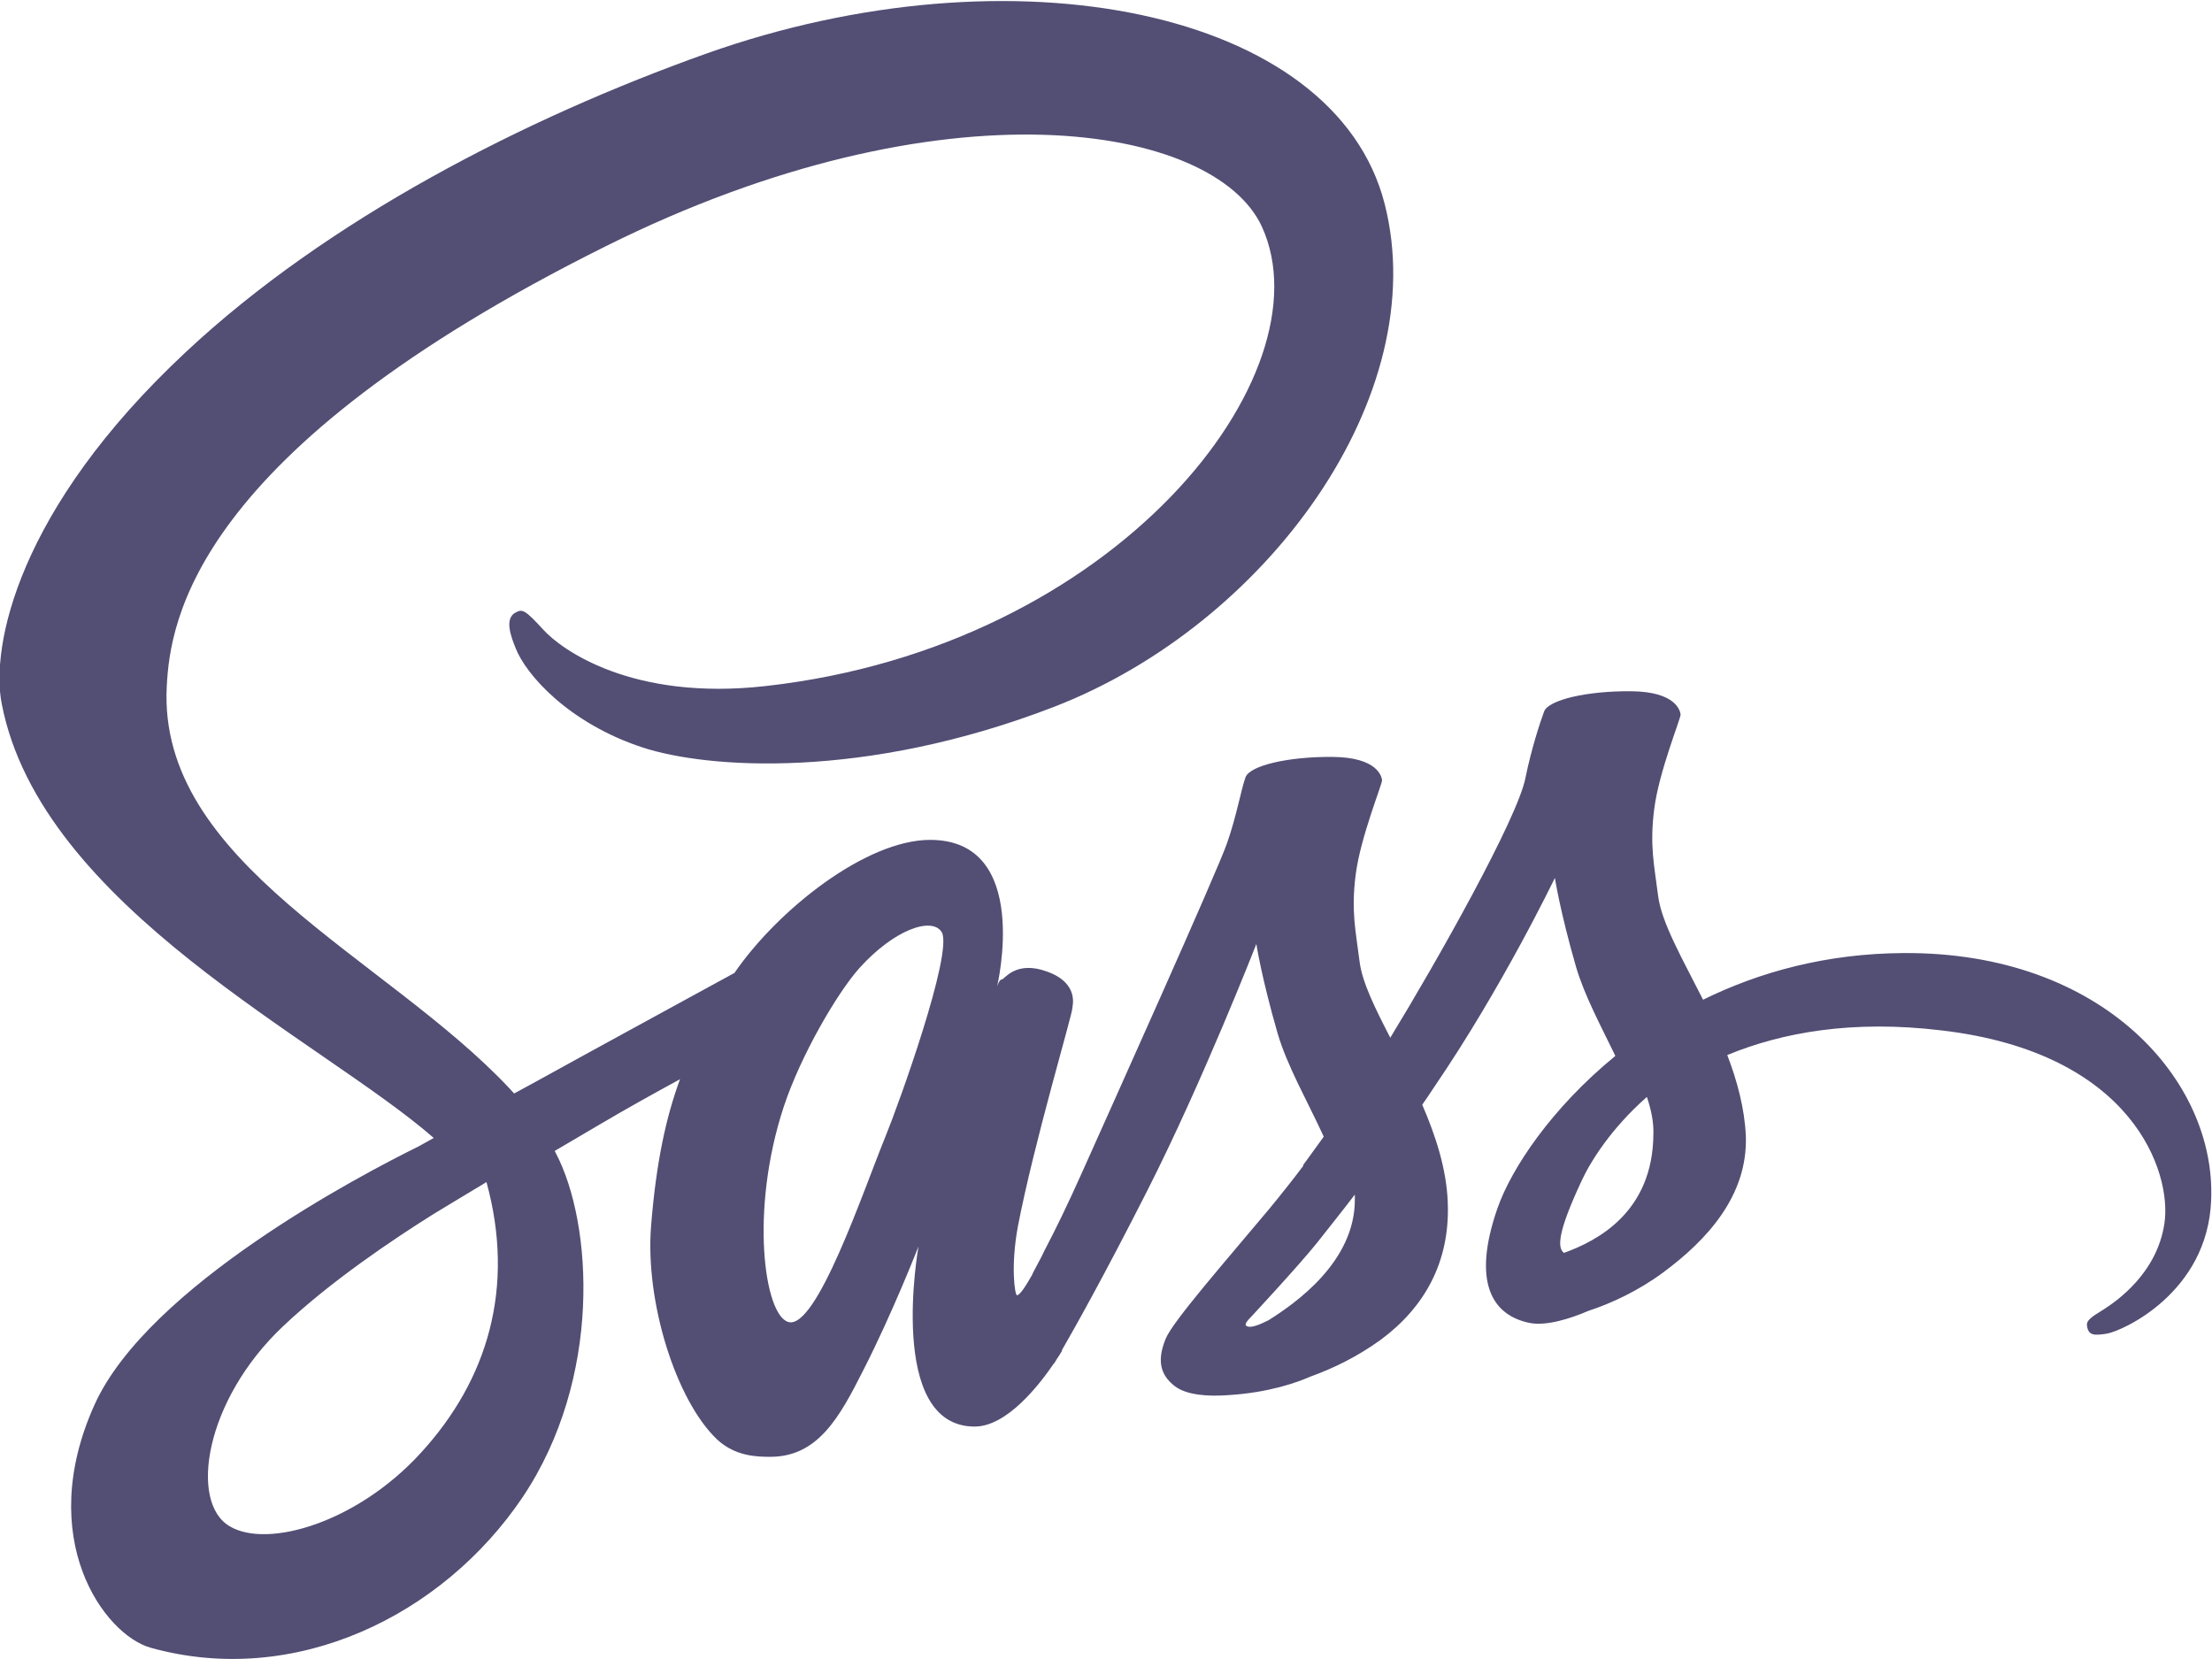
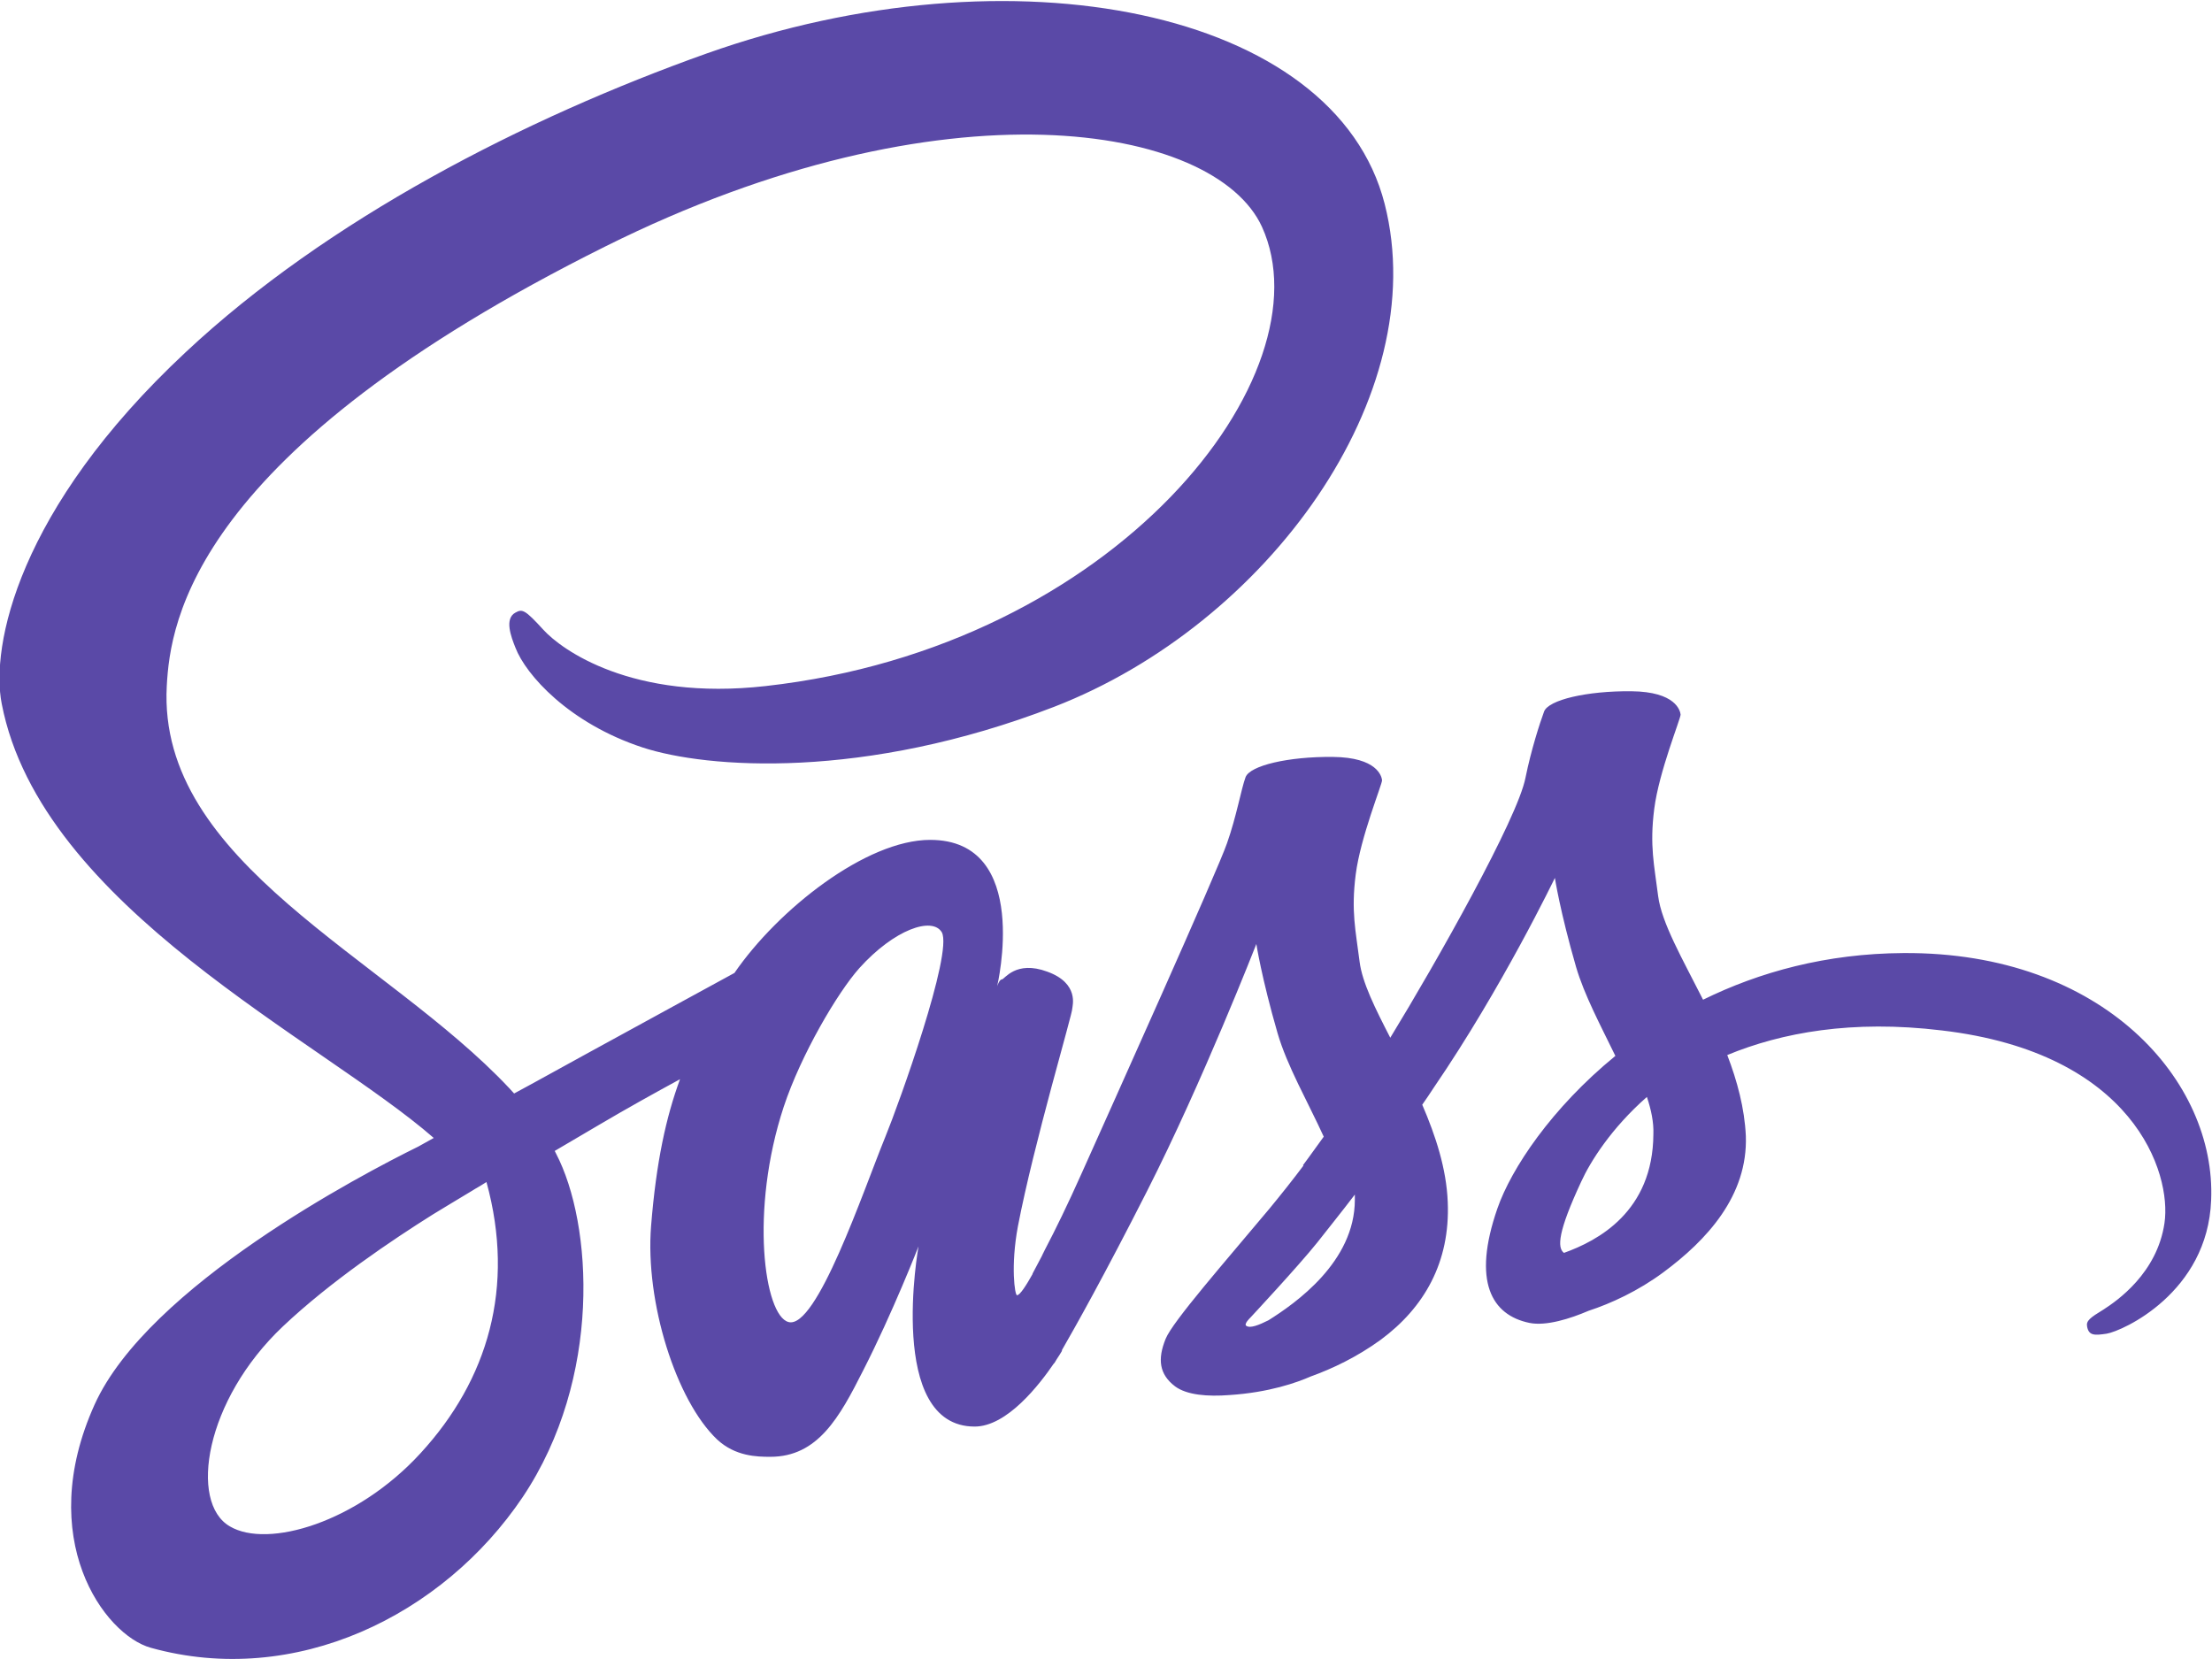
<svg xmlns="http://www.w3.org/2000/svg" width="2500" height="1875" viewBox="0 0 512 384">
-   <path fill="#524E74" d="M440.6 220.6c-17.9.101-33.4 4.4-46.4 10.801-4.8-9.5-9.6-17.801-10.399-24-.9-7.2-2-11.601-.9-20.2C384 178.6 389 166.4 389 165.4c-.101-.9-1.101-5.3-11.4-5.4s-19.2 2-20.2 4.7-3 8.9-4.3 15.3c-1.8 9.4-20.6 42.7-31.3 60.2-3.5-6.8-6.5-12.8-7.101-17.601-.899-7.199-2-11.6-.899-20.199 1.1-8.601 6.1-20.8 6.1-21.8-.1-.9-1.1-5.3-11.399-5.4-10.301-.1-19.2 2-20.2 4.7s-2.1 9.1-4.3 15.3C281.9 201.4 256.9 257 250.4 271.5c-3.3 7.4-6.199 13.3-8.3 17.3-2.1 4-.1.3-.3.7-1.8 3.4-2.8 5.3-2.8 5.3v.101c-1.4 2.5-2.9 4.899-3.601 4.899-.5 0-1.5-6.7.2-15.899 3.7-19.301 12.7-49.4 12.601-50.5 0-.5 1.699-5.801-5.801-8.5-7.3-2.7-9.899 1.8-10.5 1.8-.6 0-1.1 1.6-1.1 1.6s8.1-33.899-15.5-33.899c-14.8 0-35.2 16.1-45.3 30.8-6.4 3.5-20 10.899-34.4 18.8-5.5 3-11.2 6.2-16.6 9.1L117.9 251.9c-28.6-30.5-81.5-52.1-79.3-93.1.8-14.9 6-54.2 101.601-101.8 78.3-39 141-28.3 151.899-4.5 15.5 34-33.5 97.2-114.899 106.3-31 3.5-47.301-8.5-51.4-13-4.3-4.7-4.9-4.9-6.5-4-2.6 1.4-1 5.6 0 8.1 2.4 6.3 12.4 17.5 29.4 23.1 14.899 4.9 51.3 7.6 95.3-9.4 49.3-19.1 87.8-72.1 76.5-116.4-11.5-45.1-86.3-59.9-157-34.8C121.4 27.4 75.8 50.8 43 81.5 4 117.9-2.2 149.7.4 162.9c9.101 47.1 74 77.8 100 100.5-1.3.699-2.5 1.399-3.6 2-13 6.399-62.5 32.3-74.9 59.699-14 31 2.2 53.301 13 56.301 33.4 9.3 67.6-7.4 86.1-34.9 18.399-27.5 16.2-63.2 7.7-79.5l-.301-.6 10.2-6c6.601-3.9 13.101-7.5 18.8-10.601-3.199 8.7-5.5 19-6.699 34-1.4 17.601 5.8 40.4 15.3 49.4 4.2 3.899 9.2 4 12.3 4 11 0 16-9.101 21.5-20 6.8-13.3 12.8-28.7 12.8-28.7s-7.5 41.7 13 41.7c7.5 0 15-9.7 18.4-14.7v.1s.2-.3.6-1a36.13 36.13 0 0 0 1.2-1.899v-.2c3-5.2 9.7-17.1 19.7-36.8 12.899-25.4 25.3-57.2 25.3-57.2s1.2 7.8 4.9 20.6c2.199 7.601 6.999 15.9 10.699 24-3 4.2-4.8 6.601-4.8 6.601l.1.1c-2.399 3.2-5.1 6.601-7.899 10-10.2 12.2-22.4 26.101-24 30.101-1.9 4.699-1.5 8.199 2.2 11 2.7 2 7.5 2.399 12.6 2 9.2-.601 15.6-2.9 18.8-4.301 5-1.8 10.7-4.5 16.2-8.5 10-7.399 16.1-17.899 15.5-31.899-.3-7.7-2.8-15.3-5.9-22.5.9-1.3 1.801-2.601 2.7-4 15.8-23.101 28-48.5 28-48.5s1.2 7.8 4.9 20.6c1.899 6.5 5.7 13.601 9.1 20.601-14.8 12.1-24.1 26.1-27.3 35.3-5.9 17-1.3 24.7 7.4 26.5 3.899.8 9.5-1 13.699-2.8 5.2-1.7 11.5-4.601 17.301-8.9 10-7.4 19.6-17.7 19.1-31.6-.3-6.4-2-12.7-4.3-18.7 12.6-5.2 28.899-8.2 49.6-5.7 44.5 5.2 53.3 33 51.601 44.6-1.7 11.601-11 18-14.101 20-3.1 1.9-4.1 2.601-3.8 4 .4 2.101 1.8 2 4.5 1.601 3.7-.601 23.4-9.5 24.2-30.899 1.2-27.504-24.9-57.504-71.2-57.205zM97.4 336.3c-14.7 16.1-35.4 22.2-44.2 17-9.5-5.5-5.801-29.2 12.3-46.3 11-10.4 25.3-20 34.7-25.9 2.1-1.3 5.3-3.199 9.1-5.5.6-.399 1-.6 1-.6.7-.4 1.5-.9 2.3-1.4 6.7 24.4.3 45.8-15.2 62.7zm107.5-73.1c-5.1 12.5-15.9 44.6-22.4 42.8-5.601-1.5-9-25.8-1.101-49.8 4-12.101 12.5-26.5 17.5-32.101 8.101-9 16.9-12 19.101-8.3 2.6 4.801-9.9 39.601-13.1 47.401zm88.7 42.4c-2.2 1.101-4.2 1.9-5.1 1.301-.7-.4.899-1.9.899-1.9s11.1-11.9 15.5-17.4c2.5-3.199 5.5-6.899 8.7-11.1v1.2C313.6 292.1 299.8 301.7 293.6 305.6zm68.399-15.6c-1.6-1.2-1.399-4.9 4-16.5 2.101-4.6 6.9-12.3 15.2-19.6 1 3 1.601 5.899 1.5 8.6-.099 18-12.899 24.7-20.7 27.5z" />
+   <path fill="#5a49a7" d="M440.6 220.6c-17.9.101-33.4 4.4-46.4 10.801-4.8-9.5-9.6-17.801-10.399-24-.9-7.2-2-11.601-.9-20.2C384 178.6 389 166.4 389 165.4c-.101-.9-1.101-5.3-11.4-5.4s-19.2 2-20.2 4.7-3 8.9-4.3 15.3c-1.8 9.4-20.6 42.7-31.3 60.2-3.5-6.8-6.5-12.8-7.101-17.601-.899-7.199-2-11.6-.899-20.199 1.1-8.601 6.1-20.8 6.1-21.8-.1-.9-1.1-5.3-11.399-5.4-10.301-.1-19.2 2-20.2 4.7s-2.1 9.1-4.3 15.3C281.9 201.4 256.9 257 250.4 271.5c-3.3 7.4-6.199 13.3-8.3 17.3-2.1 4-.1.3-.3.7-1.8 3.4-2.8 5.3-2.8 5.3v.101c-1.4 2.5-2.9 4.899-3.601 4.899-.5 0-1.5-6.7.2-15.899 3.7-19.301 12.7-49.4 12.601-50.5 0-.5 1.699-5.801-5.801-8.5-7.3-2.7-9.899 1.8-10.5 1.8-.6 0-1.1 1.6-1.1 1.6s8.1-33.899-15.5-33.899c-14.8 0-35.2 16.1-45.3 30.8-6.4 3.5-20 10.899-34.4 18.8-5.5 3-11.2 6.2-16.6 9.1L117.9 251.9c-28.6-30.5-81.5-52.1-79.3-93.1.8-14.9 6-54.2 101.601-101.8 78.3-39 141-28.3 151.899-4.5 15.5 34-33.5 97.2-114.899 106.3-31 3.5-47.301-8.5-51.4-13-4.3-4.7-4.9-4.9-6.5-4-2.6 1.4-1 5.6 0 8.1 2.4 6.3 12.4 17.5 29.4 23.1 14.899 4.9 51.3 7.6 95.3-9.4 49.3-19.1 87.8-72.1 76.5-116.4-11.5-45.1-86.3-59.9-157-34.8C121.4 27.4 75.8 50.8 43 81.5 4 117.9-2.2 149.7.4 162.9c9.101 47.1 74 77.8 100 100.5-1.3.699-2.5 1.399-3.6 2-13 6.399-62.5 32.3-74.9 59.699-14 31 2.2 53.301 13 56.301 33.4 9.3 67.6-7.4 86.1-34.9 18.399-27.5 16.2-63.2 7.7-79.5l-.301-.6 10.2-6c6.601-3.9 13.101-7.5 18.8-10.601-3.199 8.7-5.5 19-6.699 34-1.4 17.601 5.8 40.4 15.3 49.4 4.2 3.899 9.2 4 12.3 4 11 0 16-9.101 21.5-20 6.8-13.3 12.8-28.7 12.8-28.7s-7.5 41.7 13 41.7c7.5 0 15-9.7 18.4-14.7v.1s.2-.3.6-1a36.13 36.13 0 0 0 1.2-1.899v-.2c3-5.2 9.7-17.1 19.7-36.8 12.899-25.4 25.3-57.2 25.3-57.2s1.2 7.8 4.9 20.6c2.199 7.601 6.999 15.9 10.699 24-3 4.2-4.8 6.601-4.8 6.601l.1.1c-2.399 3.2-5.1 6.601-7.899 10-10.2 12.2-22.4 26.101-24 30.101-1.9 4.699-1.5 8.199 2.2 11 2.7 2 7.5 2.399 12.6 2 9.2-.601 15.6-2.9 18.8-4.301 5-1.8 10.7-4.5 16.2-8.5 10-7.399 16.1-17.899 15.5-31.899-.3-7.7-2.8-15.3-5.9-22.5.9-1.3 1.801-2.601 2.7-4 15.8-23.101 28-48.5 28-48.5s1.2 7.8 4.9 20.6c1.899 6.5 5.7 13.601 9.1 20.601-14.8 12.1-24.1 26.1-27.3 35.3-5.9 17-1.3 24.7 7.4 26.5 3.899.8 9.5-1 13.699-2.8 5.2-1.7 11.5-4.601 17.301-8.9 10-7.4 19.6-17.7 19.1-31.6-.3-6.4-2-12.7-4.3-18.7 12.6-5.2 28.899-8.2 49.6-5.7 44.5 5.2 53.3 33 51.601 44.6-1.7 11.601-11 18-14.101 20-3.1 1.9-4.1 2.601-3.8 4 .4 2.101 1.8 2 4.5 1.601 3.7-.601 23.4-9.5 24.2-30.899 1.2-27.504-24.9-57.504-71.2-57.205zM97.4 336.3c-14.7 16.1-35.4 22.2-44.2 17-9.5-5.5-5.801-29.2 12.3-46.3 11-10.4 25.3-20 34.7-25.9 2.1-1.3 5.3-3.199 9.1-5.5.6-.399 1-.6 1-.6.7-.4 1.5-.9 2.3-1.4 6.7 24.4.3 45.8-15.2 62.7zm107.5-73.1c-5.1 12.5-15.9 44.6-22.4 42.8-5.601-1.5-9-25.8-1.101-49.8 4-12.101 12.5-26.5 17.5-32.101 8.101-9 16.9-12 19.101-8.3 2.6 4.801-9.9 39.601-13.1 47.401zm88.7 42.4c-2.2 1.101-4.2 1.9-5.1 1.301-.7-.4.899-1.9.899-1.9s11.1-11.9 15.5-17.4c2.5-3.199 5.5-6.899 8.7-11.1v1.2C313.6 292.1 299.8 301.7 293.6 305.6zm68.399-15.6c-1.6-1.2-1.399-4.9 4-16.5 2.101-4.6 6.9-12.3 15.2-19.6 1 3 1.601 5.899 1.5 8.6-.099 18-12.899 24.7-20.7 27.5z" />
</svg>
